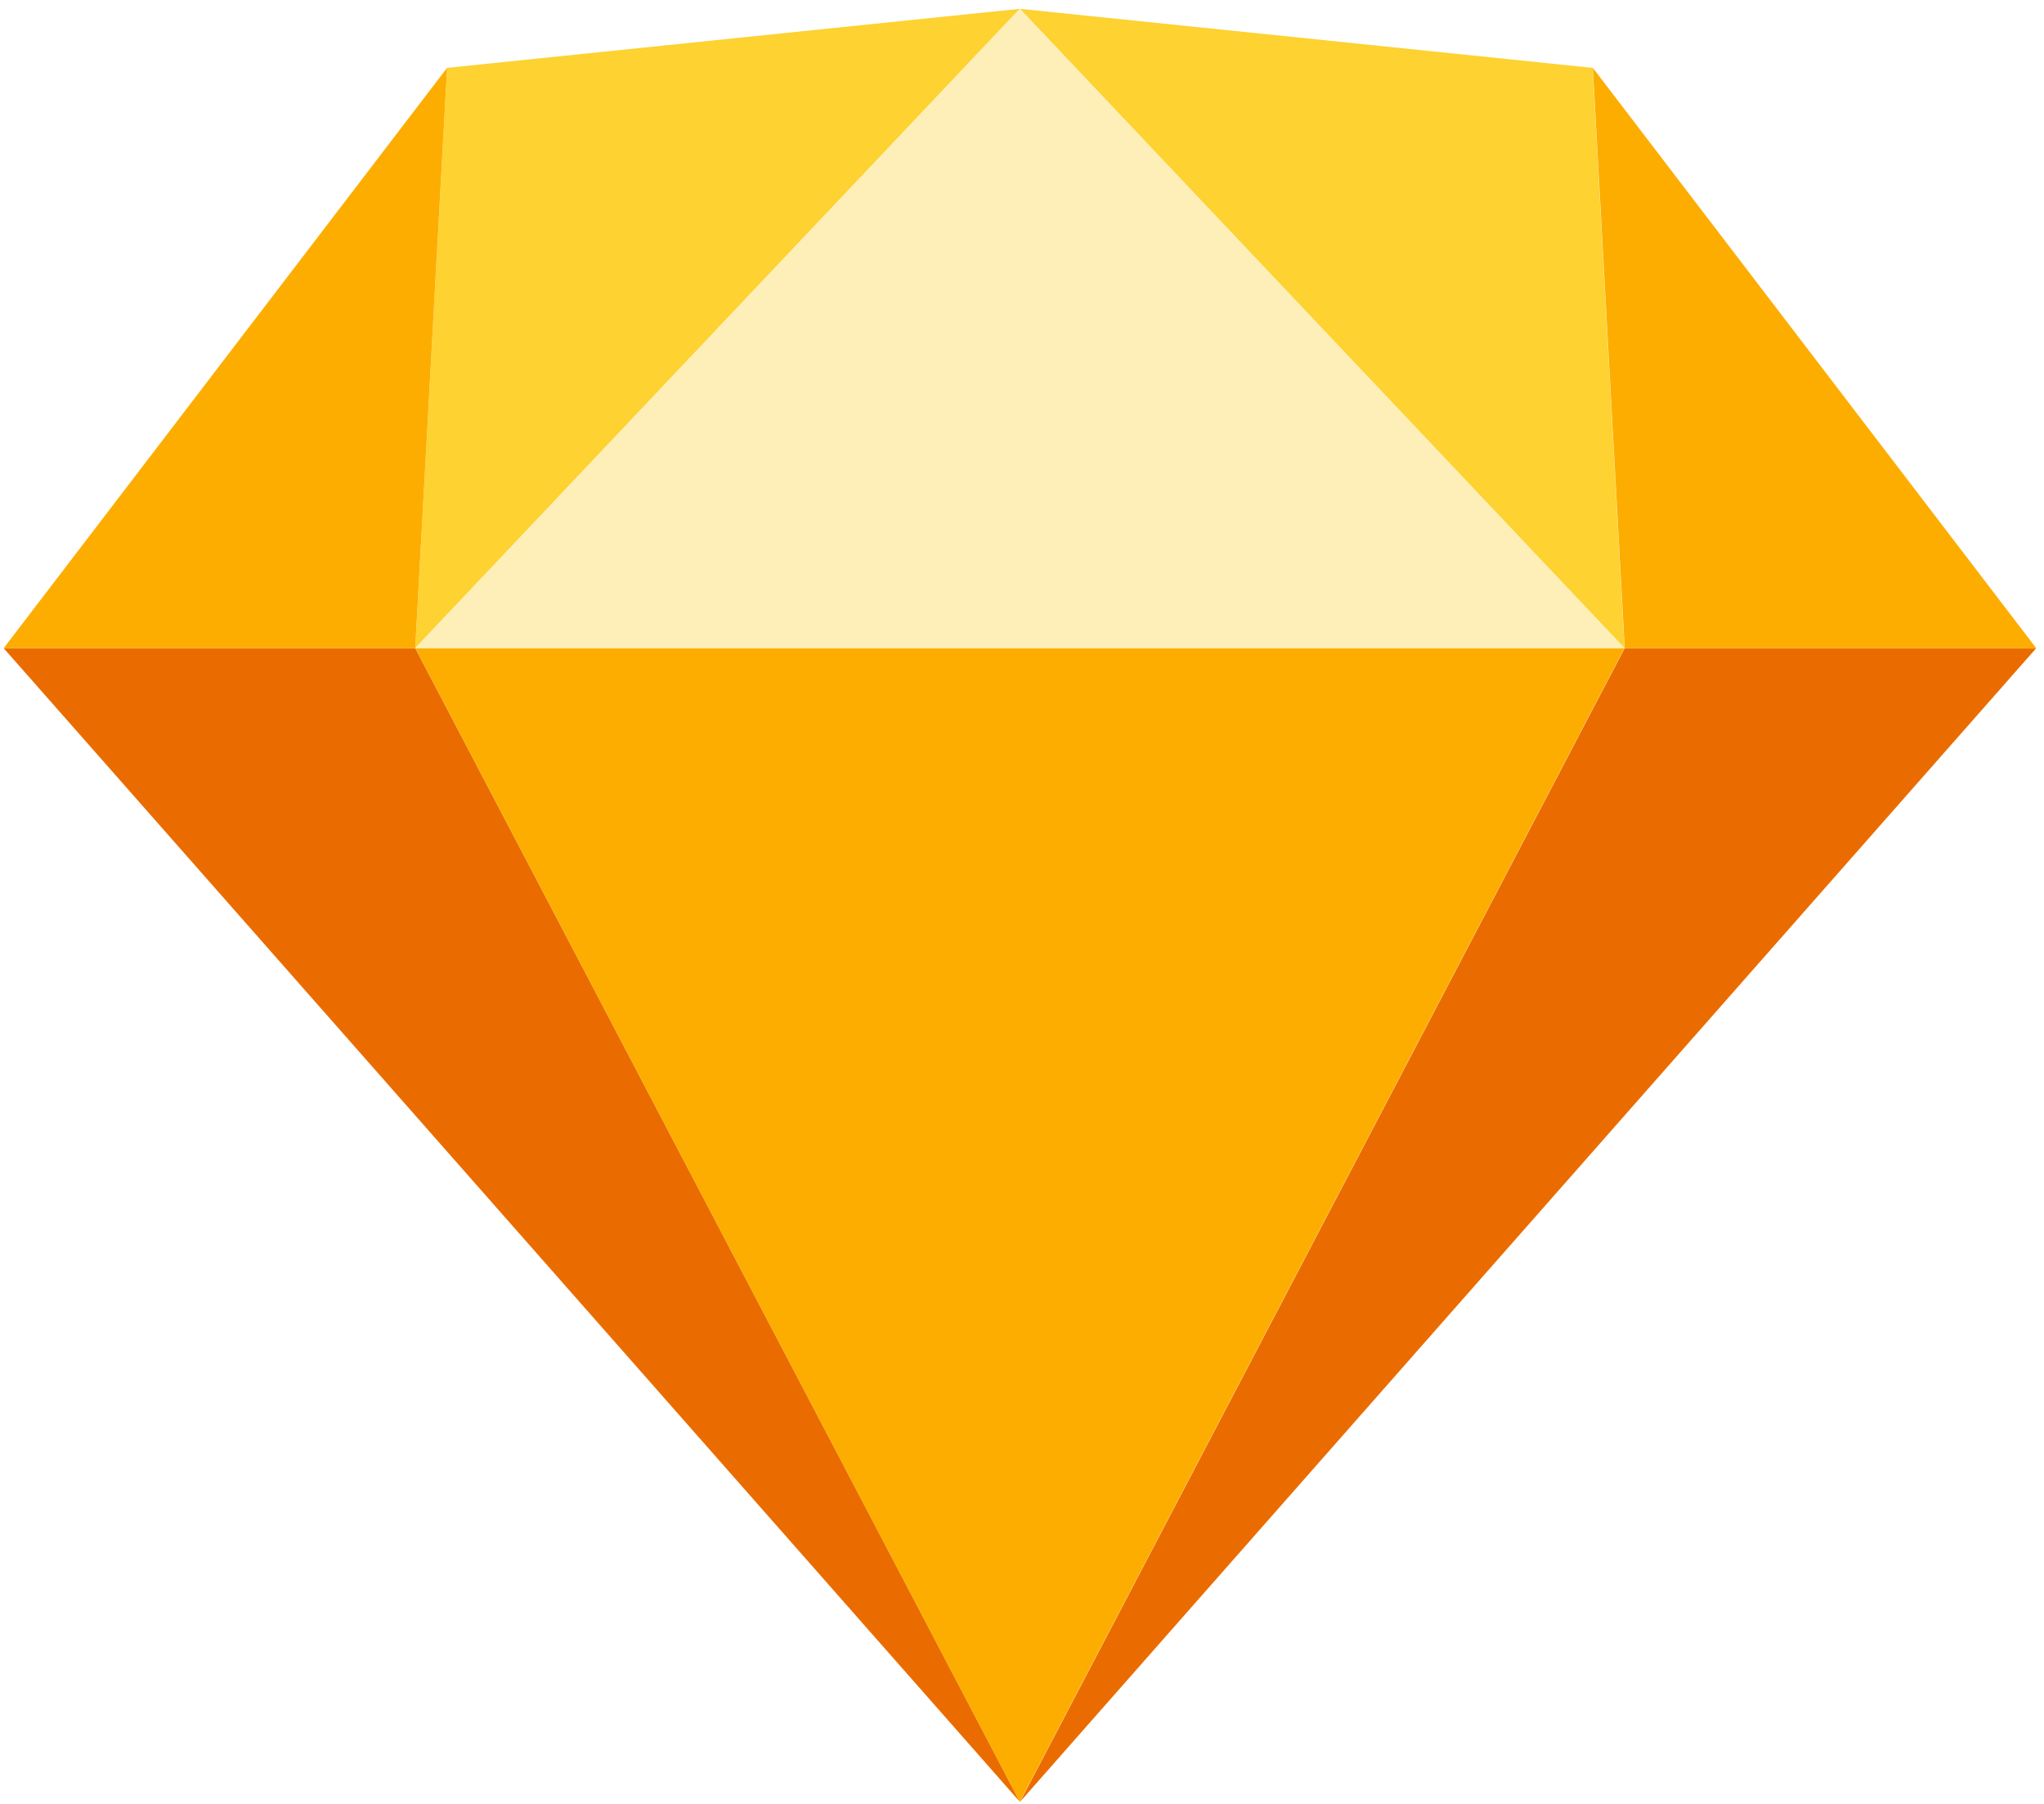
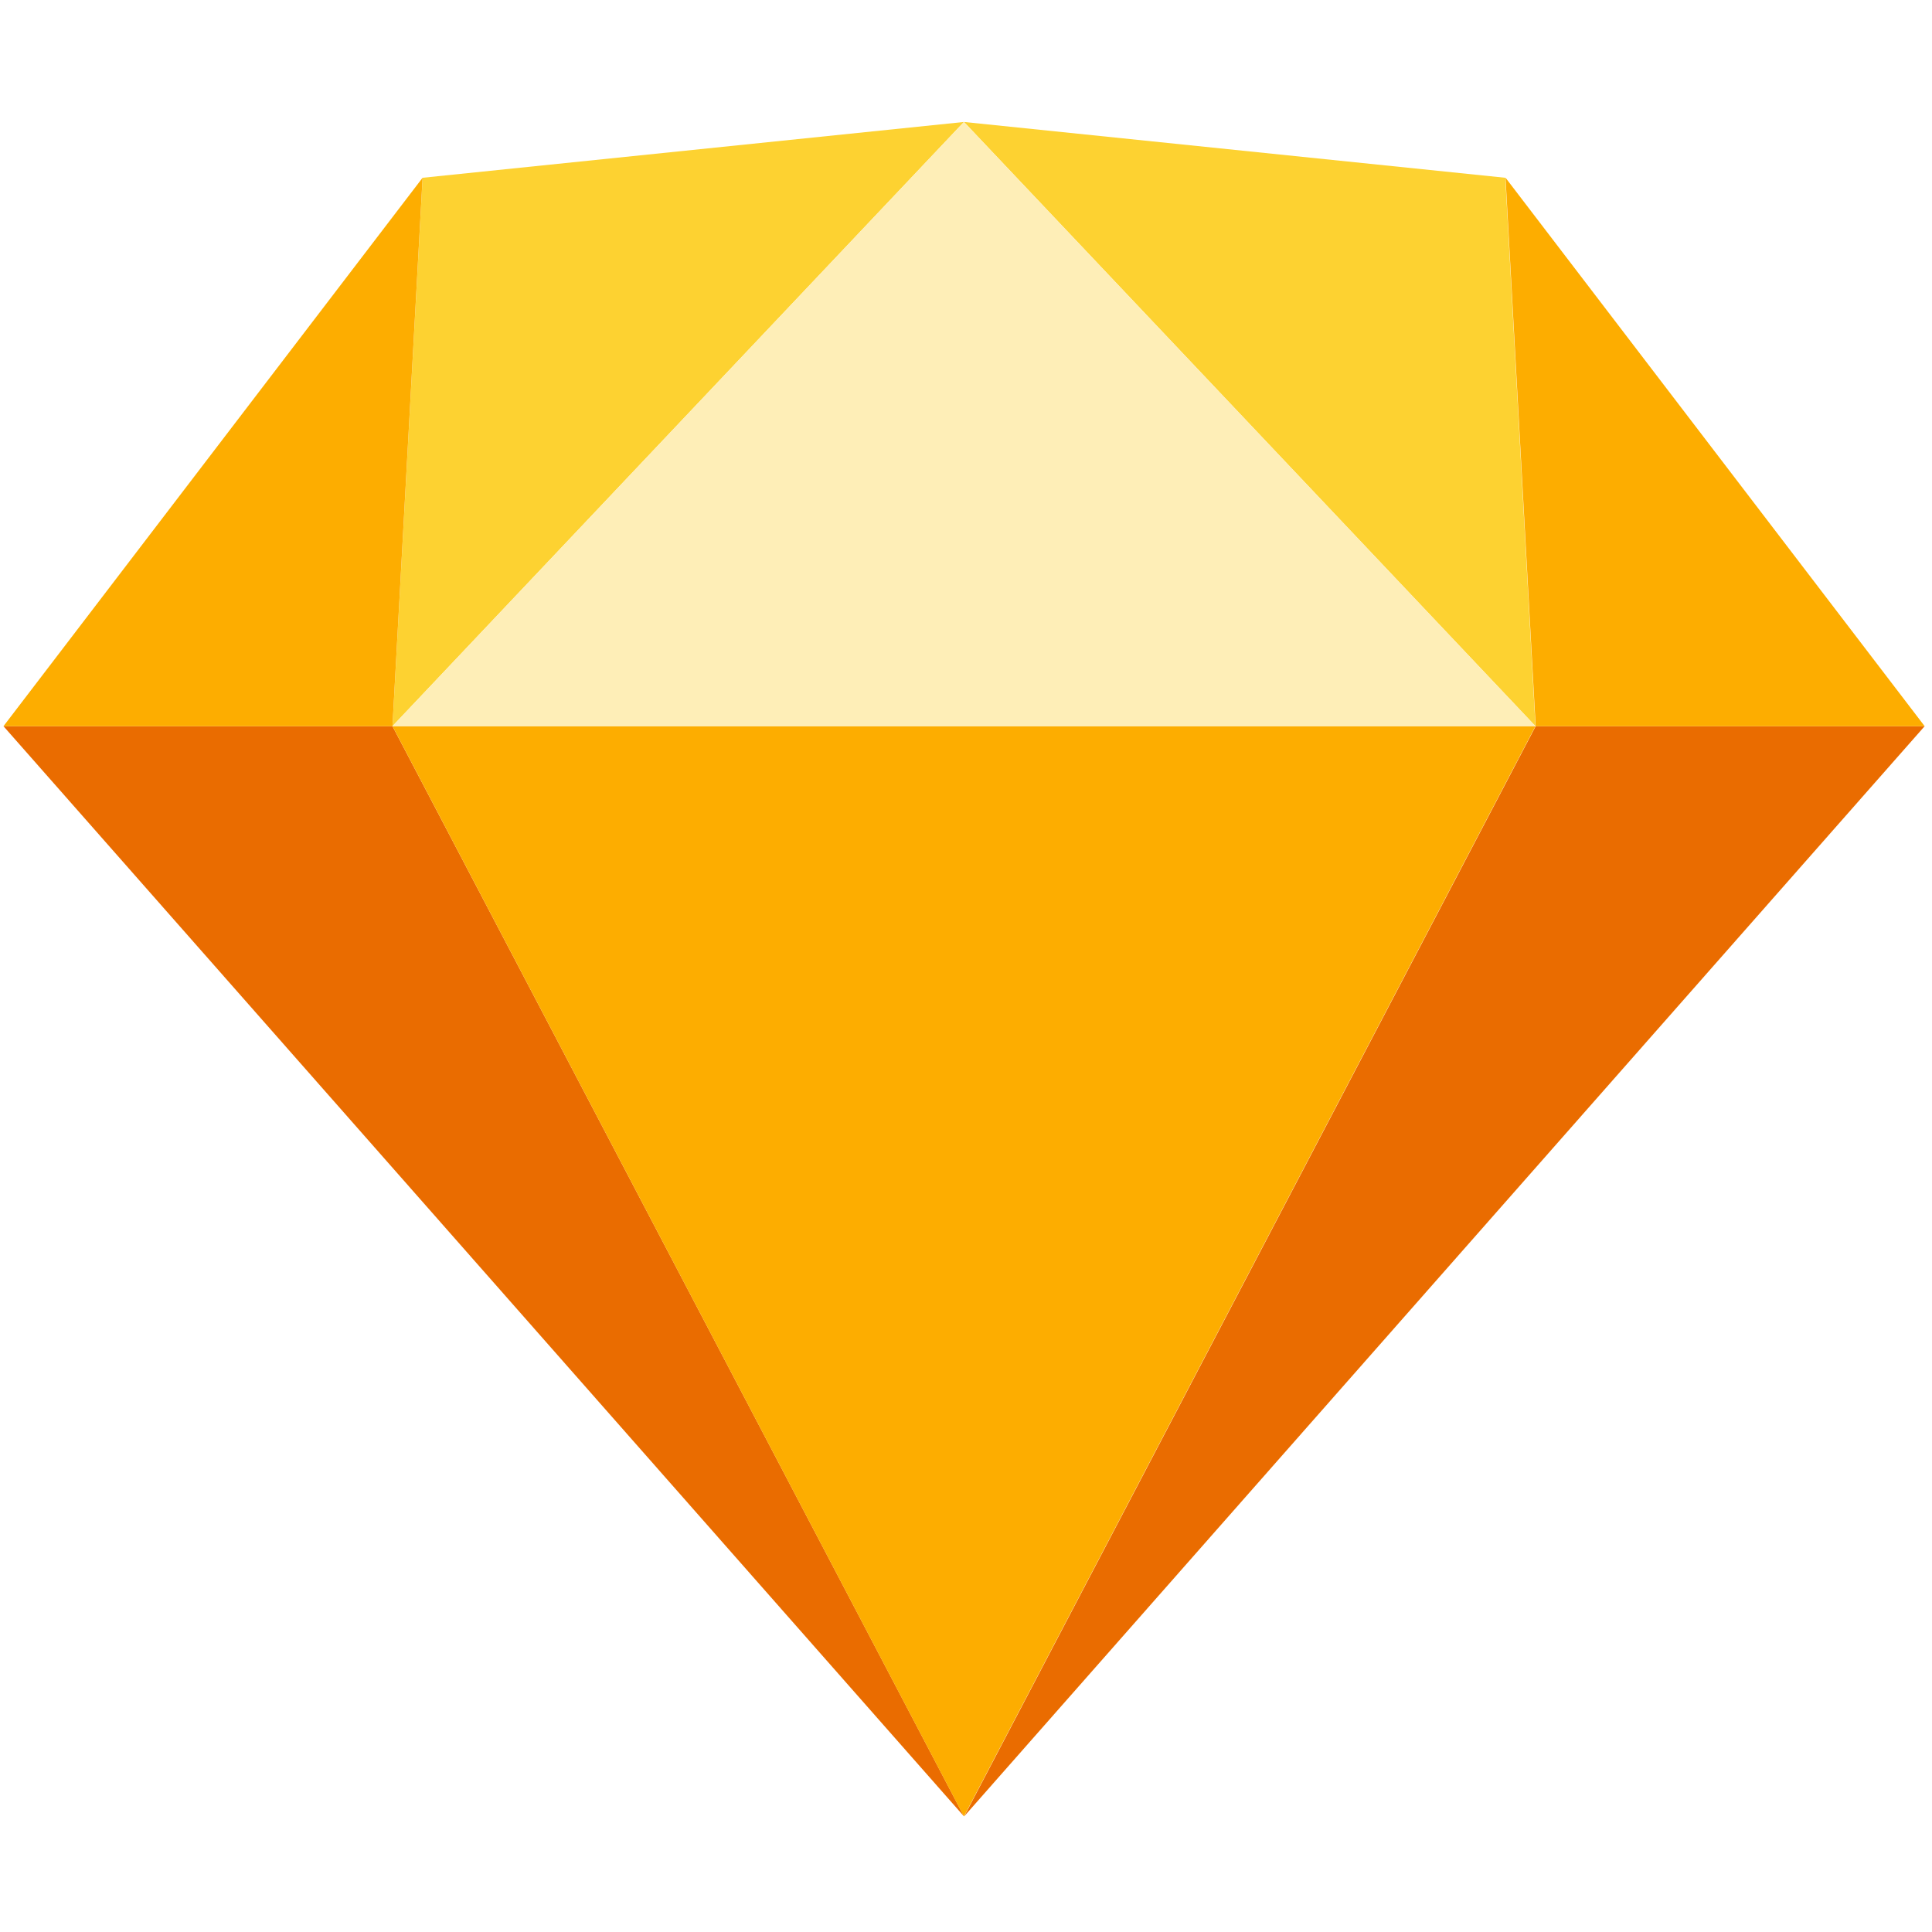
- <svg xmlns="http://www.w3.org/2000/svg" width="17px" height="15px" viewBox="0 0 17 15" version="1.1">
+ <svg xmlns="http://www.w3.org/2000/svg" width="16px" height="16px" viewBox="0 0 17 15" version="1.1">
  <g id="UI" stroke="none" stroke-width="1" fill="none" fill-rule="evenodd">
    <g id="awesome-design-plugins-v3" transform="translate(-863, -611)">
      <g id="content" transform="translate(520, 469)">
        <g id="design-tool-item" transform="translate(0, 135)">
          <g id="sketch-support-tag" transform="translate(336, 1)">
            <g id="sketch-2" transform="translate(7, 6)">
              <g id="a-link" transform="translate(0.030421, 5.389709)" fill="#EA6C00">
                <polygon id="a" points="3.423 0 8.452 9.593 0 0" />
              </g>
              <g id="b-link" transform="translate(12.64084, 10.18622) scale(-1, 1) translate(-12.64084, -10.18622) translate(8.346105, 5.389709)" fill="#EA6C00">
                <polygon id="b" points="3.423 0 8.452 9.593 0 0" />
              </g>
              <g id="c-link" transform="translate(3.453684, 5.389709)" fill="#FDAD00">
                <polygon id="c" points="0 0 10.057 0 5.028 9.593" />
              </g>
              <g id="d-link" transform="translate(3.453684, 0.073256)" fill="#FDD231">
                <polygon id="d" points="5.028 0 0.265 0.491 0 5.316" />
              </g>
              <g id="e-link" transform="translate(10.91579, 2.776744) scale(-1, 1) translate(-10.91579, -2.776744) translate(8.321053, 0.073256)" fill="#FDD231">
                <polygon id="e" points="5.028 0 0.265 0.491 0 5.316" />
              </g>
              <g id="f-link" transform="translate(15.05663, 3.00593) scale(-1, 1) translate(-15.05663, -3.00593) translate(13.17768, 0.56407)" fill="#FDAD00">
                <polygon id="f" points="0 4.826 3.688 0 3.423 4.826" />
              </g>
              <g id="g-link" transform="translate(0.030421, 0.56407)" fill="#FDAD00">
                <polygon id="g" points="0 4.826 3.688 0 3.423 4.826" />
              </g>
              <g id="h-link" transform="translate(3.453684, 0.073256)" fill="#FEEEB7">
                <polygon id="h" points="5.028 0 0 5.316 10.057 5.316" />
              </g>
            </g>
          </g>
        </g>
      </g>
    </g>
  </g>
</svg>
